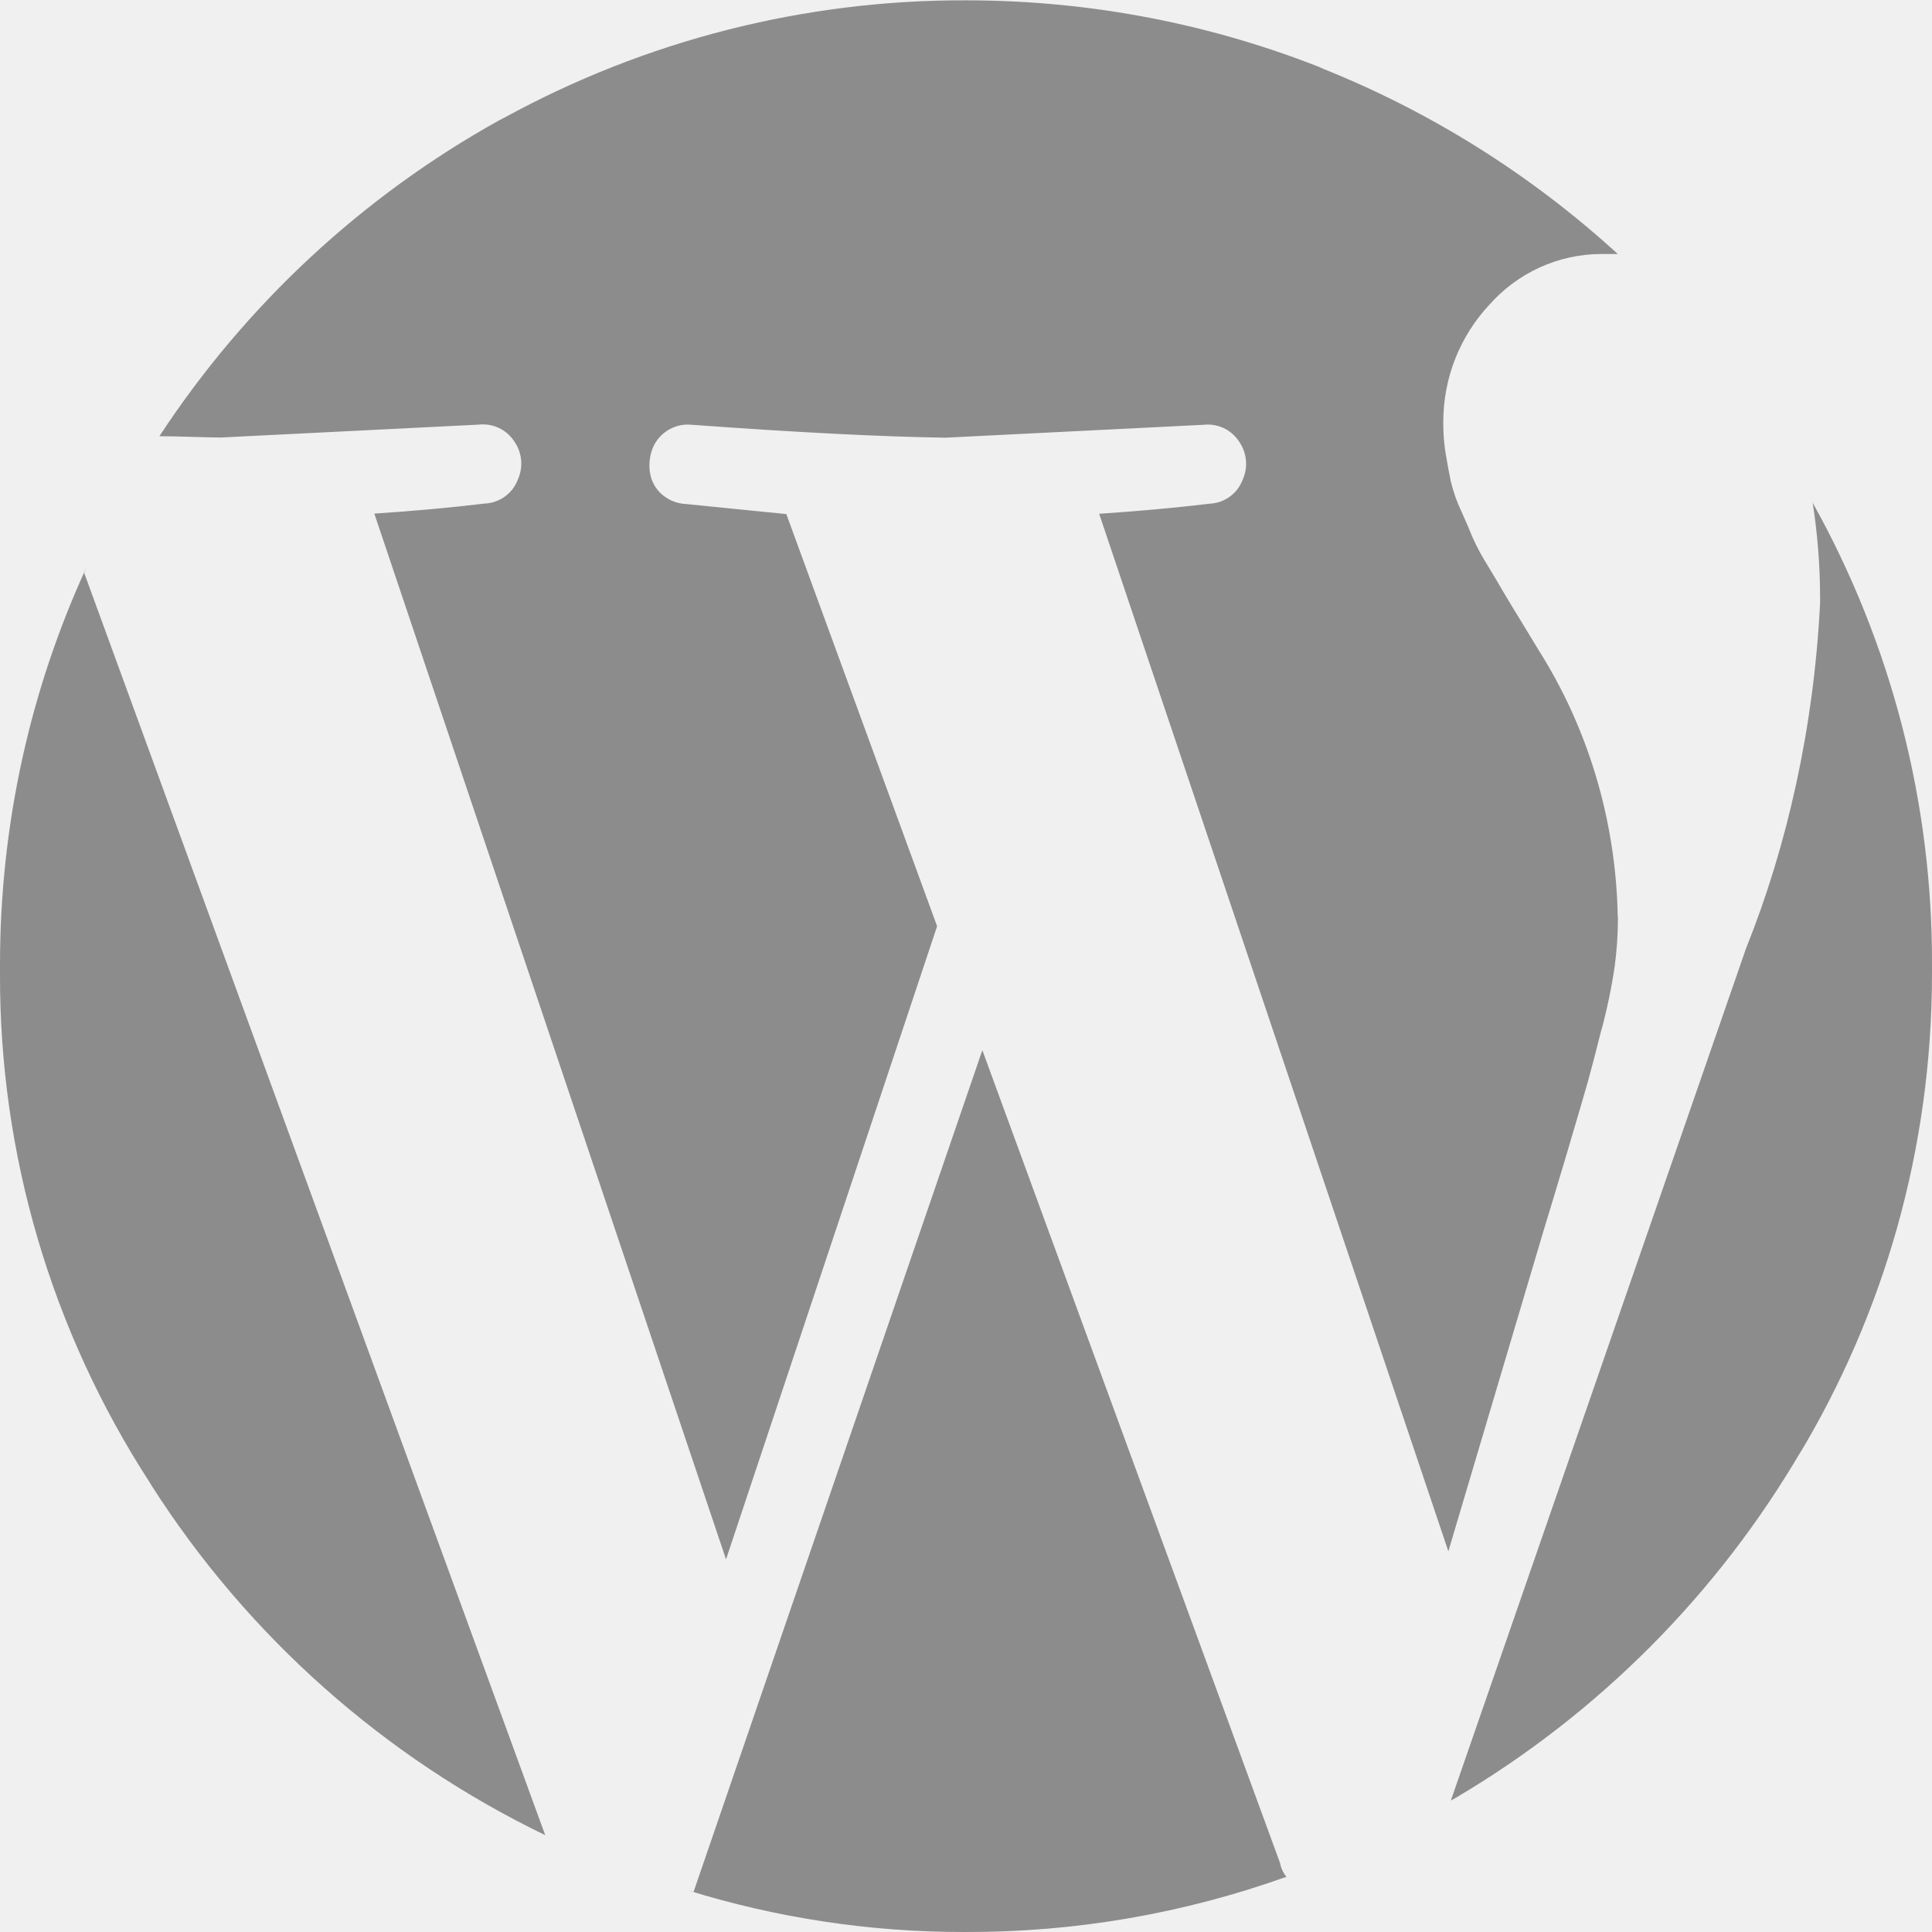
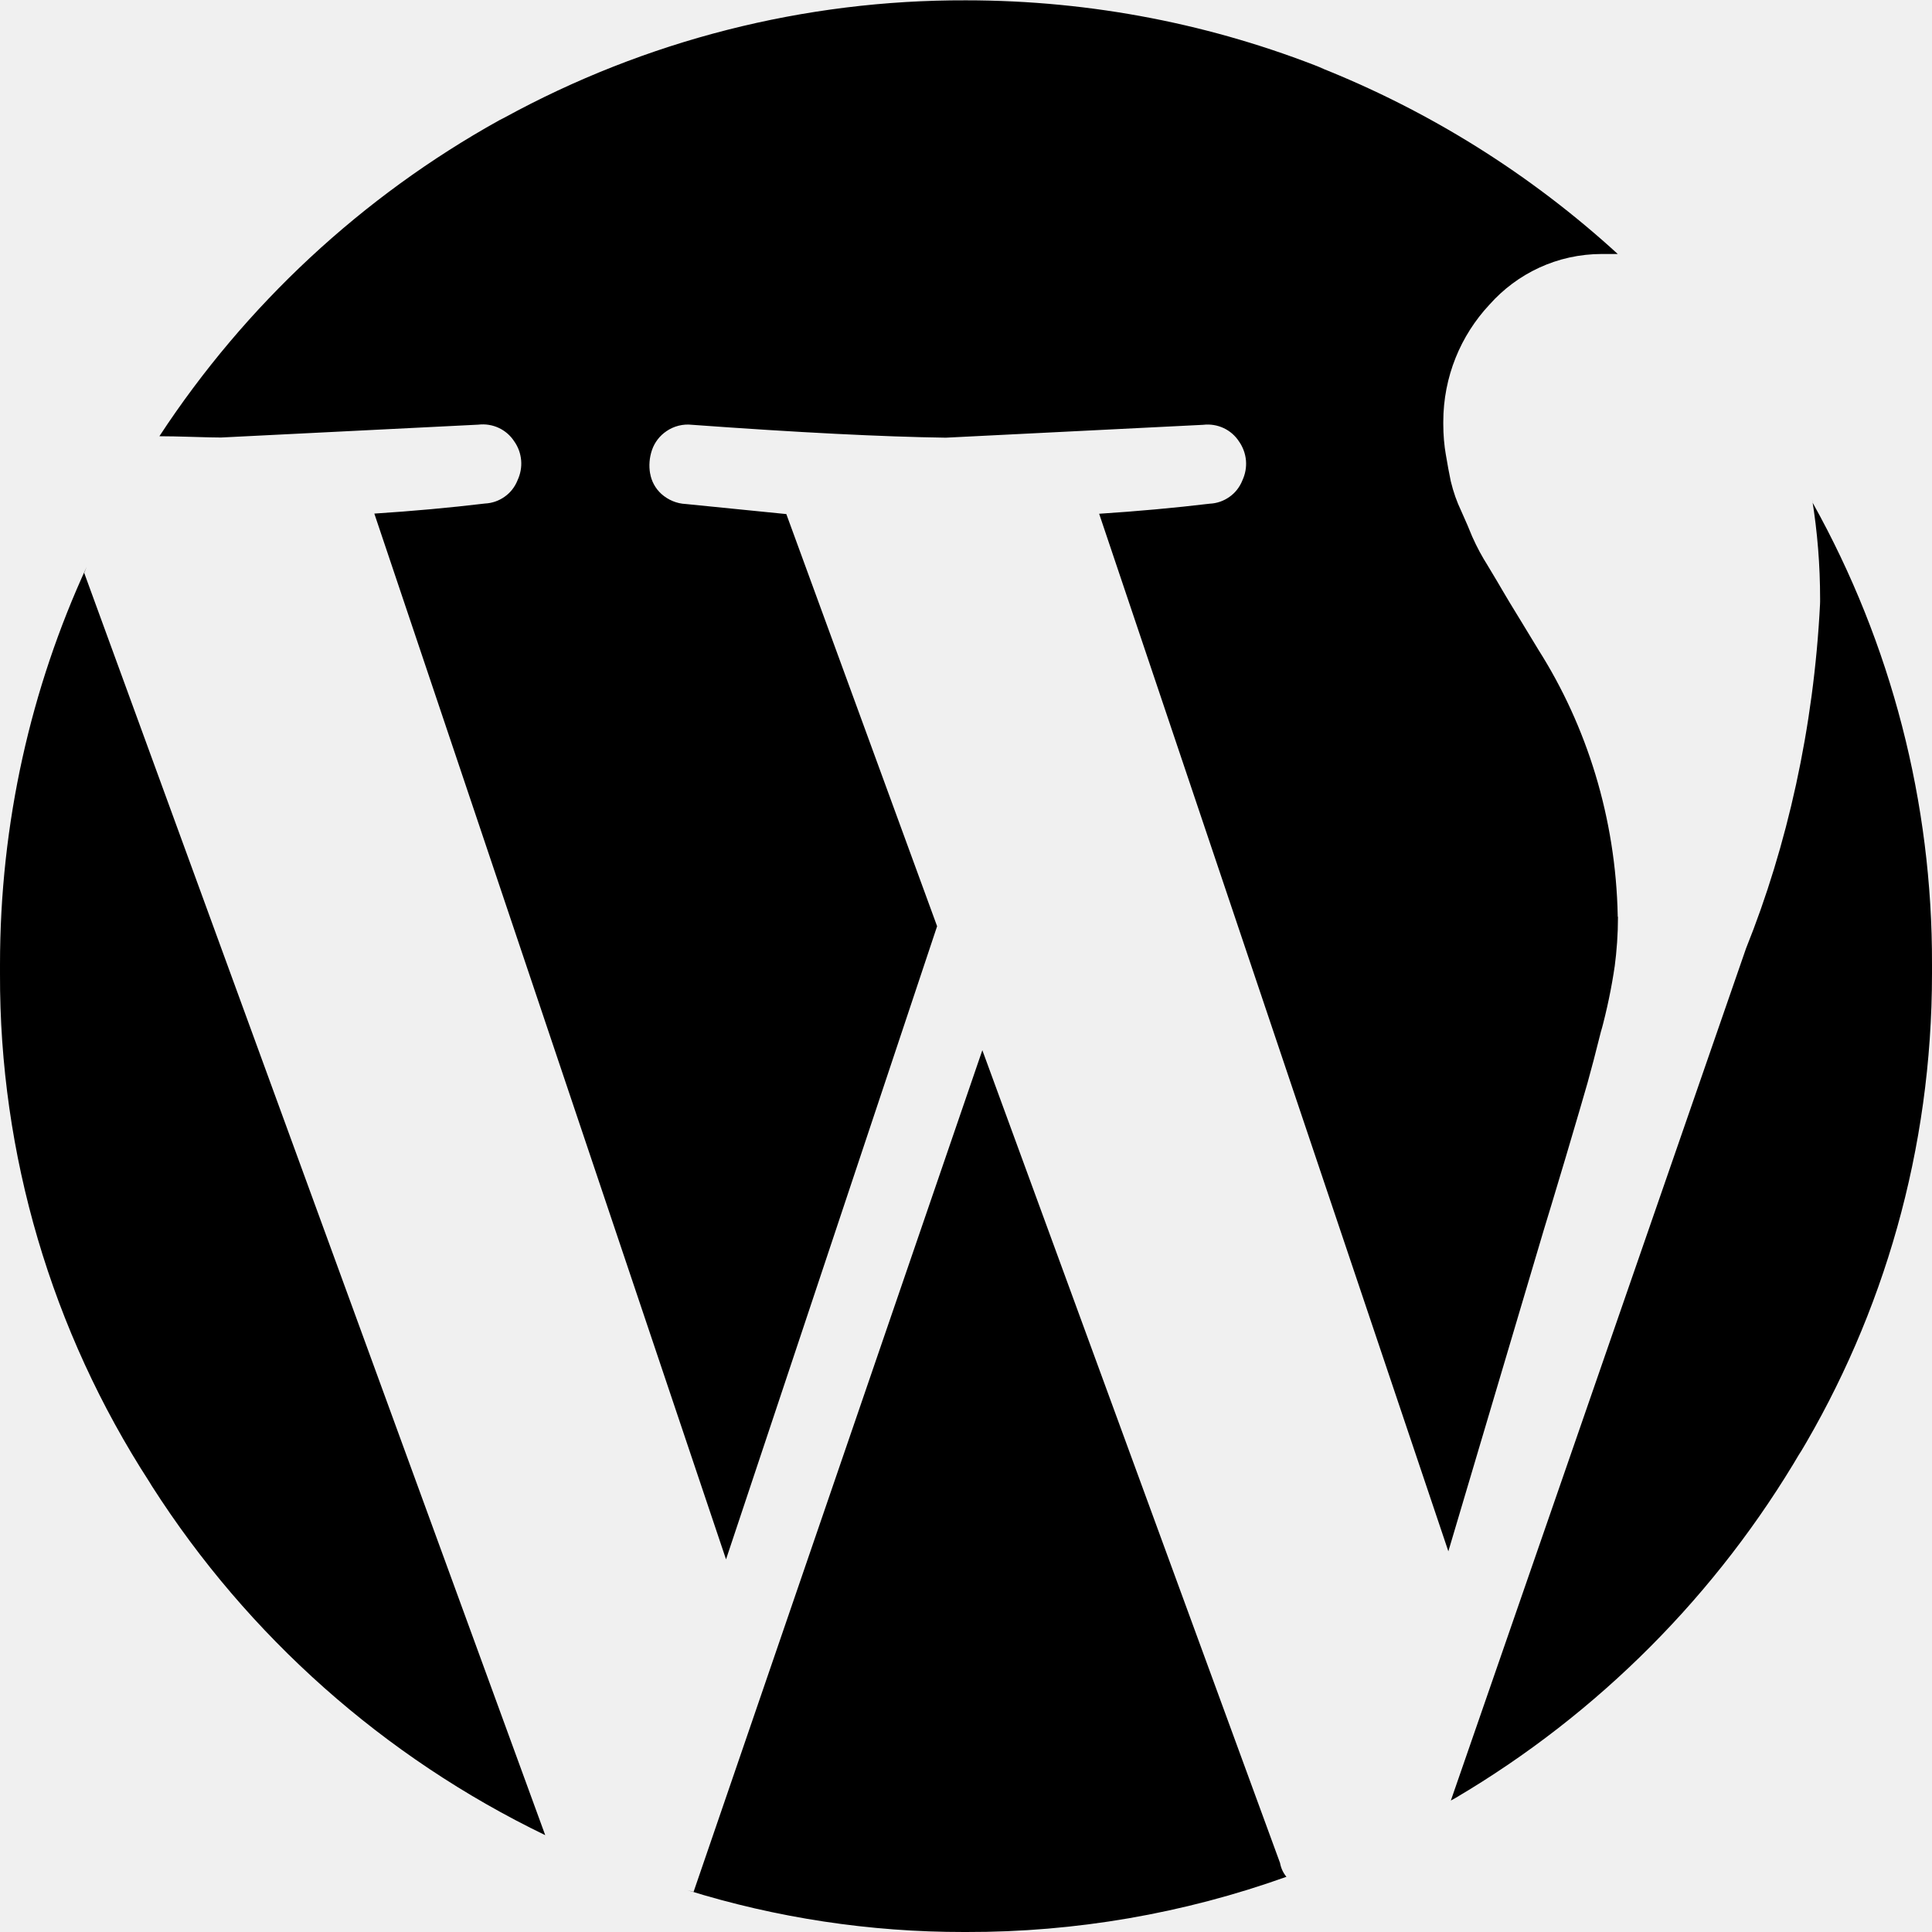
<svg xmlns="http://www.w3.org/2000/svg" width="24" height="24" viewBox="0 0 24 24" fill="none">
  <g clip-path="url(#clip0_191_579)">
-     <path d="M5.07081e-05 12V11.983C5.07081e-05 10.22 0.385 8.546 1.076 7.043L1.046 7.117L6.773 22.797C4.774 21.831 3.082 20.33 1.886 18.459L1.857 18.411C0.639 16.531 -0.007 14.338 5.07081e-05 12.098V11.995V12ZM20.099 11.391C20.099 11.603 20.084 11.812 20.057 12.016L20.06 11.992C20.02 12.269 19.962 12.544 19.889 12.814L19.9 12.765C19.822 13.077 19.762 13.306 19.721 13.451C19.68 13.596 19.59 13.903 19.451 14.372C19.311 14.84 19.22 15.142 19.178 15.277L17.992 19.271L13.654 6.382C14.134 6.351 14.592 6.309 15.028 6.257C15.116 6.253 15.2 6.224 15.272 6.173C15.344 6.123 15.399 6.052 15.432 5.971L15.433 5.968C15.469 5.891 15.485 5.806 15.478 5.722C15.471 5.637 15.441 5.556 15.393 5.486L15.394 5.488C15.347 5.414 15.28 5.355 15.201 5.318C15.122 5.281 15.034 5.267 14.947 5.277H14.949L11.749 5.437C10.969 5.426 9.918 5.373 8.597 5.277C8.484 5.264 8.37 5.293 8.276 5.358L8.278 5.357C8.195 5.413 8.133 5.494 8.1 5.588L8.099 5.591C8.067 5.685 8.059 5.785 8.076 5.883V5.879C8.092 5.978 8.142 6.069 8.216 6.136C8.3 6.211 8.407 6.256 8.519 6.261H8.52L9.768 6.386L11.641 11.506L9.019 19.371L4.65 6.38C5.13 6.349 5.588 6.307 6.024 6.255C6.112 6.251 6.196 6.222 6.268 6.171C6.34 6.121 6.395 6.05 6.428 5.969L6.429 5.966C6.465 5.889 6.481 5.804 6.474 5.72C6.467 5.635 6.438 5.554 6.389 5.484L6.39 5.486C6.343 5.412 6.276 5.353 6.197 5.316C6.118 5.279 6.03 5.265 5.943 5.275H5.945L2.745 5.435C2.672 5.435 2.552 5.432 2.386 5.427C2.22 5.422 2.085 5.419 1.98 5.419C3.049 3.788 4.498 2.441 6.202 1.494L6.263 1.463C8.021 0.5 9.994 -0.002 11.998 0.004C13.573 0.004 15.078 0.308 16.456 0.859L16.375 0.83C17.751 1.373 19.015 2.164 20.105 3.163L20.096 3.155H19.9C19.343 3.155 18.844 3.399 18.502 3.785L18.5 3.787C18.146 4.167 17.929 4.679 17.929 5.241V5.271V5.269C17.929 5.401 17.94 5.531 17.962 5.657L17.96 5.643C17.981 5.768 18.001 5.879 18.022 5.978C18.055 6.115 18.098 6.235 18.152 6.348L18.147 6.337C18.21 6.477 18.257 6.586 18.288 6.665C18.349 6.802 18.412 6.917 18.482 7.027L18.475 7.016C18.569 7.172 18.634 7.281 18.67 7.344C18.706 7.407 18.781 7.531 18.896 7.718L19.114 8.077C19.709 9.017 20.072 10.156 20.096 11.378V11.385L20.099 11.391ZM12.203 13.046L15.901 23.142C15.913 23.208 15.941 23.267 15.981 23.315V23.314C14.705 23.771 13.359 24.003 12.003 24H11.975C10.808 24.001 9.648 23.826 8.534 23.479L8.616 23.501L12.203 13.046ZM22.518 6.246C23.496 7.999 24.006 9.974 24 11.982V12.007V12.006V12.093C24 14.28 23.397 16.326 22.347 18.074L22.376 18.021C21.335 19.802 19.856 21.288 18.079 22.336L18.023 22.367L21.69 11.781C22.2 10.512 22.531 9.043 22.609 7.507L22.61 7.474V7.439C22.61 7.023 22.577 6.608 22.51 6.197L22.516 6.241L22.518 6.246Z" fill="#8C8C8C" />
+     <path d="M5.07081e-05 12V11.983C5.07081e-05 10.22 0.385 8.546 1.076 7.043L1.046 7.117L6.773 22.797C4.774 21.831 3.082 20.33 1.886 18.459L1.857 18.411C0.639 16.531 -0.007 14.338 5.07081e-05 12.098V11.995V12ZM20.099 11.391C20.099 11.603 20.084 11.812 20.057 12.016L20.06 11.992C20.02 12.269 19.962 12.544 19.889 12.814L19.9 12.765C19.822 13.077 19.762 13.306 19.721 13.451C19.68 13.596 19.59 13.903 19.451 14.372C19.311 14.84 19.22 15.142 19.178 15.277L17.992 19.271L13.654 6.382C14.134 6.351 14.592 6.309 15.028 6.257C15.116 6.253 15.2 6.224 15.272 6.173C15.344 6.123 15.399 6.052 15.432 5.971L15.433 5.968C15.469 5.891 15.485 5.806 15.478 5.722C15.471 5.637 15.441 5.556 15.393 5.486L15.394 5.488C15.347 5.414 15.28 5.355 15.201 5.318C15.122 5.281 15.034 5.267 14.947 5.277H14.949L11.749 5.437C10.969 5.426 9.918 5.373 8.597 5.277C8.484 5.264 8.37 5.293 8.276 5.358L8.278 5.357C8.195 5.413 8.133 5.494 8.1 5.588L8.099 5.591C8.067 5.685 8.059 5.785 8.076 5.883V5.879C8.092 5.978 8.142 6.069 8.216 6.136C8.3 6.211 8.407 6.256 8.519 6.261H8.52L9.768 6.386L11.641 11.506L9.019 19.371L4.65 6.38C5.13 6.349 5.588 6.307 6.024 6.255C6.112 6.251 6.196 6.222 6.268 6.171C6.34 6.121 6.395 6.05 6.428 5.969L6.429 5.966C6.465 5.889 6.481 5.804 6.474 5.72C6.467 5.635 6.438 5.554 6.389 5.484L6.39 5.486C6.343 5.412 6.276 5.353 6.197 5.316C6.118 5.279 6.03 5.265 5.943 5.275H5.945L2.745 5.435C2.672 5.435 2.552 5.432 2.386 5.427C2.22 5.422 2.085 5.419 1.98 5.419C3.049 3.788 4.498 2.441 6.202 1.494L6.263 1.463C8.021 0.5 9.994 -0.002 11.998 0.004C13.573 0.004 15.078 0.308 16.456 0.859L16.375 0.83C17.751 1.373 19.015 2.164 20.105 3.163L20.096 3.155H19.9C19.343 3.155 18.844 3.399 18.502 3.785L18.5 3.787C18.146 4.167 17.929 4.679 17.929 5.241V5.271V5.269C17.929 5.401 17.94 5.531 17.962 5.657L17.96 5.643C17.981 5.768 18.001 5.879 18.022 5.978C18.055 6.115 18.098 6.235 18.152 6.348L18.147 6.337C18.21 6.477 18.257 6.586 18.288 6.665C18.349 6.802 18.412 6.917 18.482 7.027L18.475 7.016C18.569 7.172 18.634 7.281 18.67 7.344C18.706 7.407 18.781 7.531 18.896 7.718L19.114 8.077C19.709 9.017 20.072 10.156 20.096 11.378V11.385L20.099 11.391ZM12.203 13.046L15.901 23.142C15.913 23.208 15.941 23.267 15.981 23.315V23.314C14.705 23.771 13.359 24.003 12.003 24H11.975C10.808 24.001 9.648 23.826 8.534 23.479L8.616 23.501L12.203 13.046ZM22.518 6.246C23.496 7.999 24.006 9.974 24 11.982V12.007V12.006V12.093C24 14.28 23.397 16.326 22.347 18.074L22.376 18.021C21.335 19.802 19.856 21.288 18.079 22.336L18.023 22.367L21.69 11.781C22.2 10.512 22.531 9.043 22.609 7.507L22.61 7.474V7.439C22.61 7.023 22.577 6.608 22.51 6.197L22.516 6.241L22.518 6.246Z" fill="black" />
  </g>
  <defs>
    <clipPath id="clip0_191_579">
      <rect width="24" height="24" fill="white" />
    </clipPath>
  </defs>
</svg>
